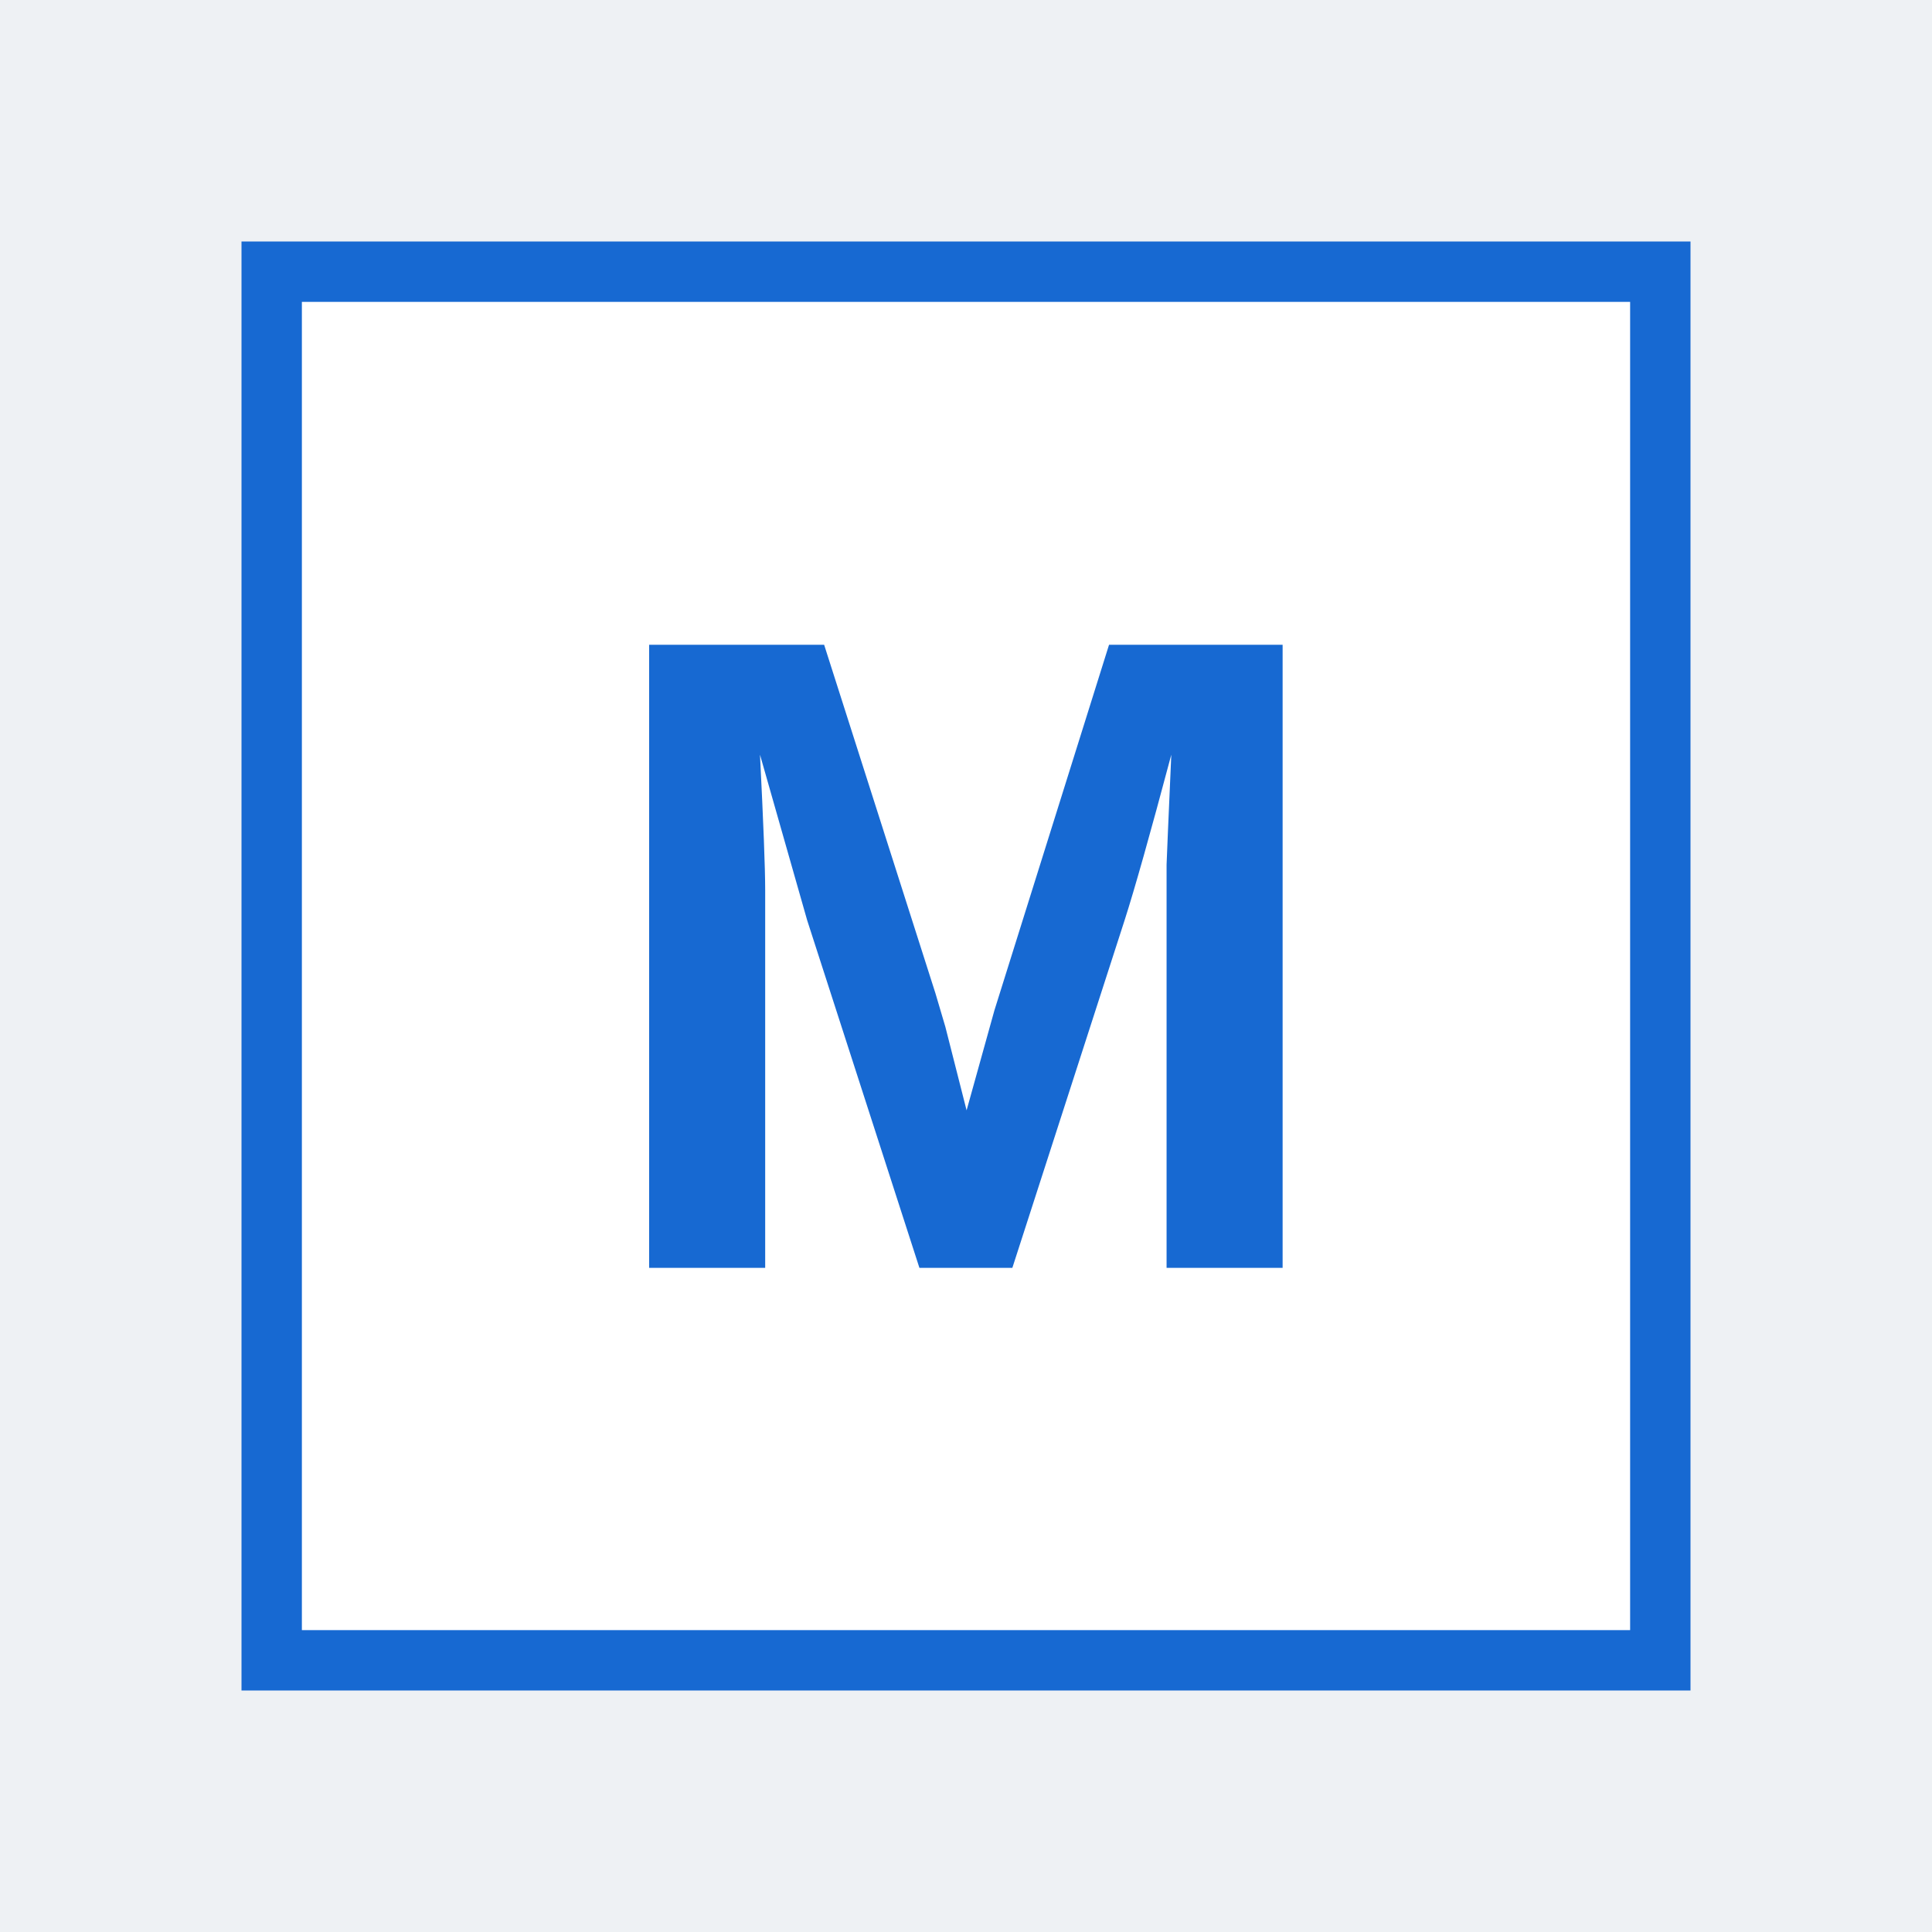
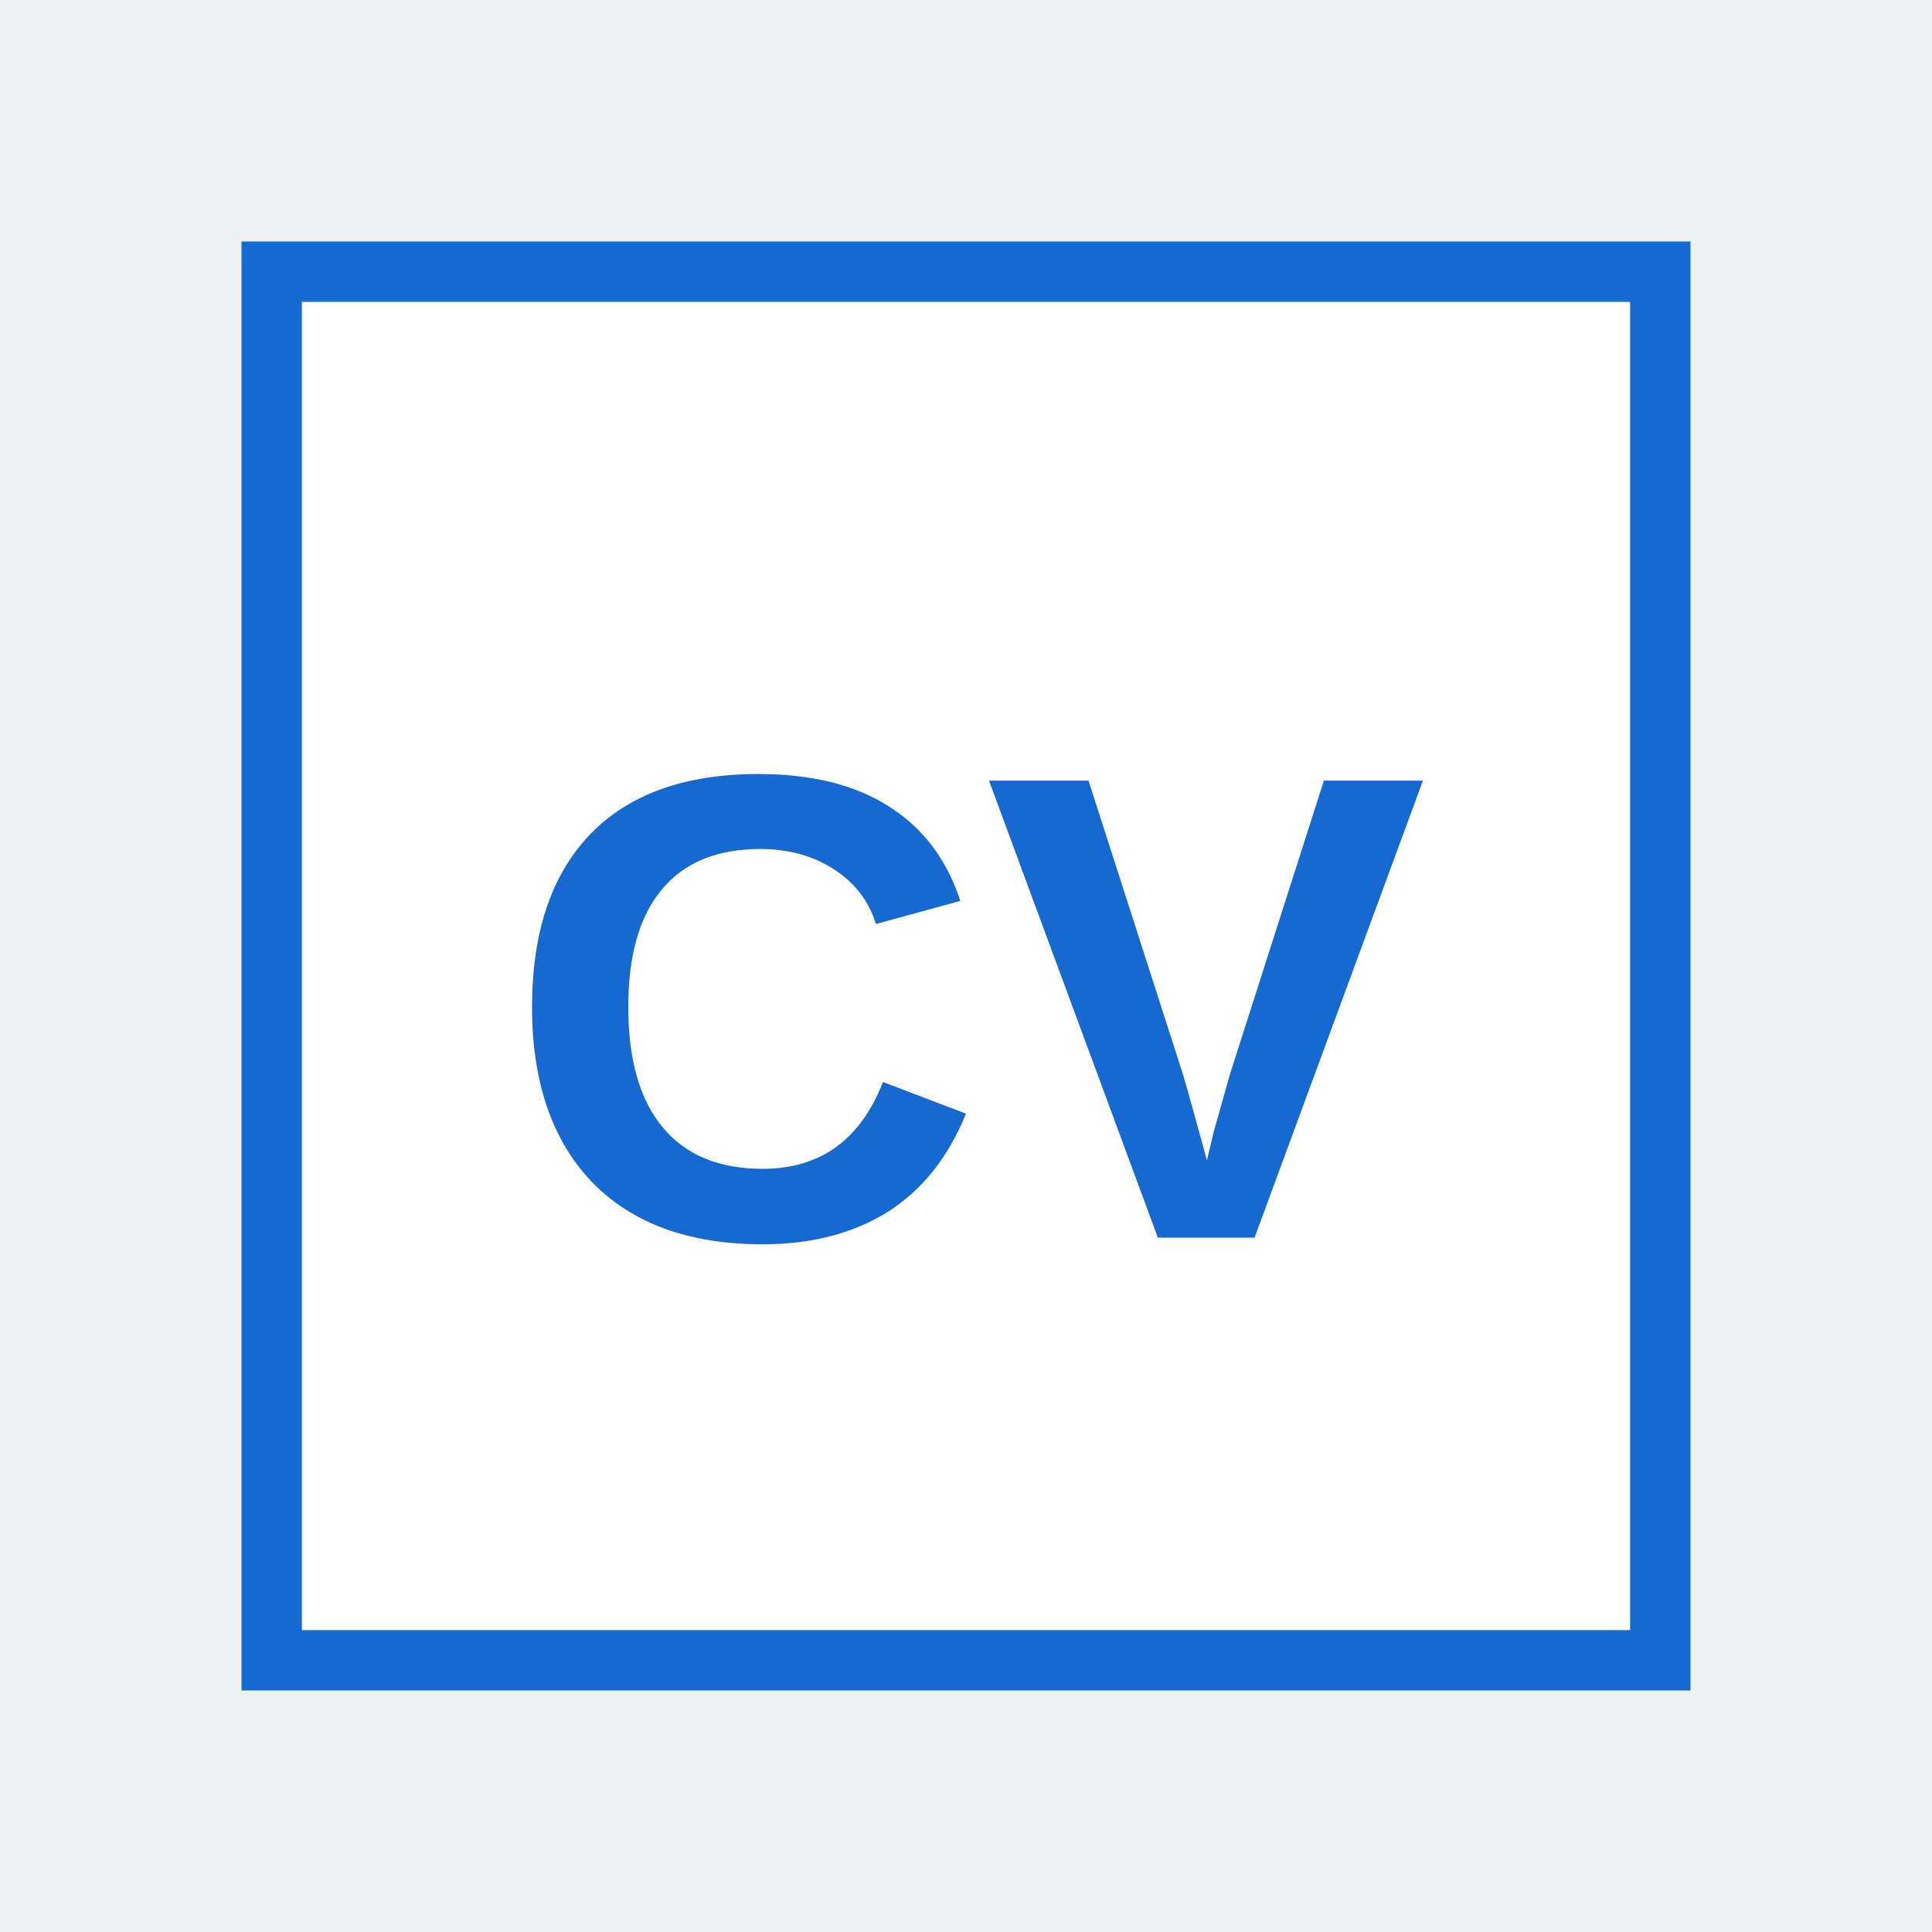
<svg xmlns="http://www.w3.org/2000/svg" viewBox="0 0 64 64">
  <rect width="64" height="64" fill="#eef1f4" />
  <rect x="9" y="9" width="46" height="46" fill="#fff" stroke="#1769d2" stroke-width="2" />
-   <text x="32" y="42" fill="#1769d2" font-family="Arial, sans-serif" font-size="30" font-weight="700" text-anchor="middle">M</text>
+   <text x="32" y="41" fill="#1769d2" font-family="Arial, sans-serif" font-size="22" font-weight="700" text-anchor="middle">CV</text>
</svg>
